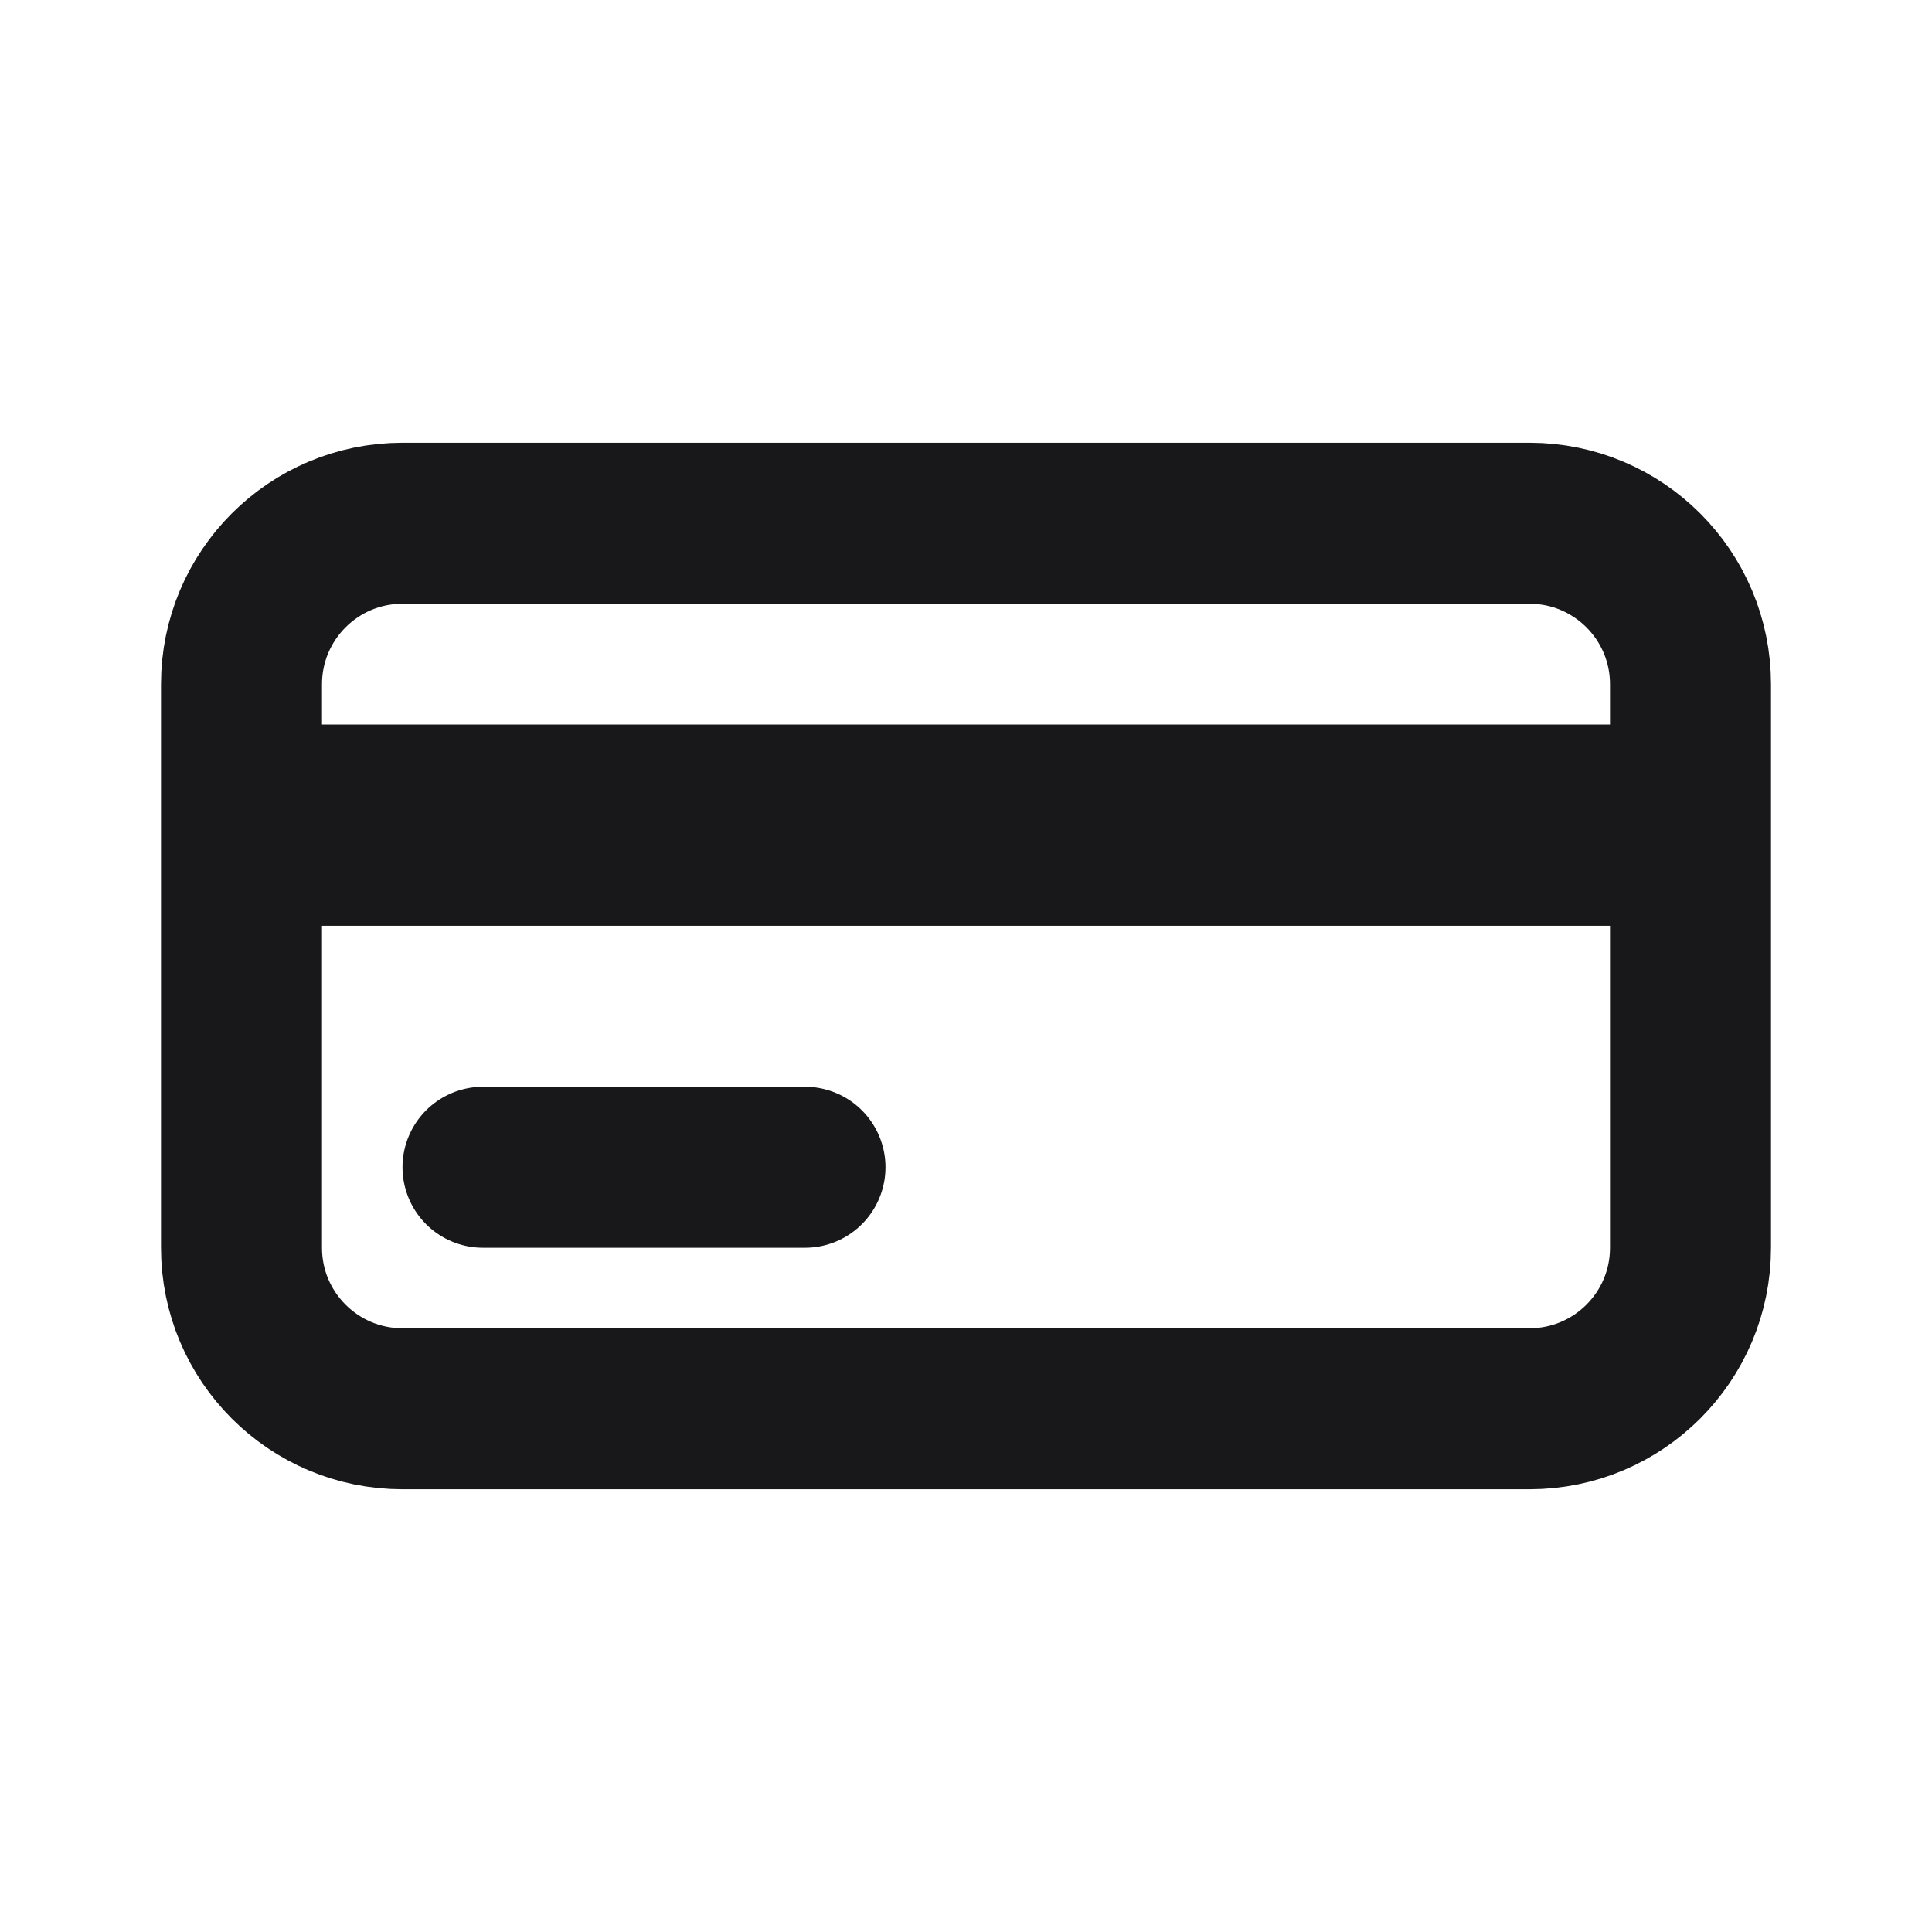
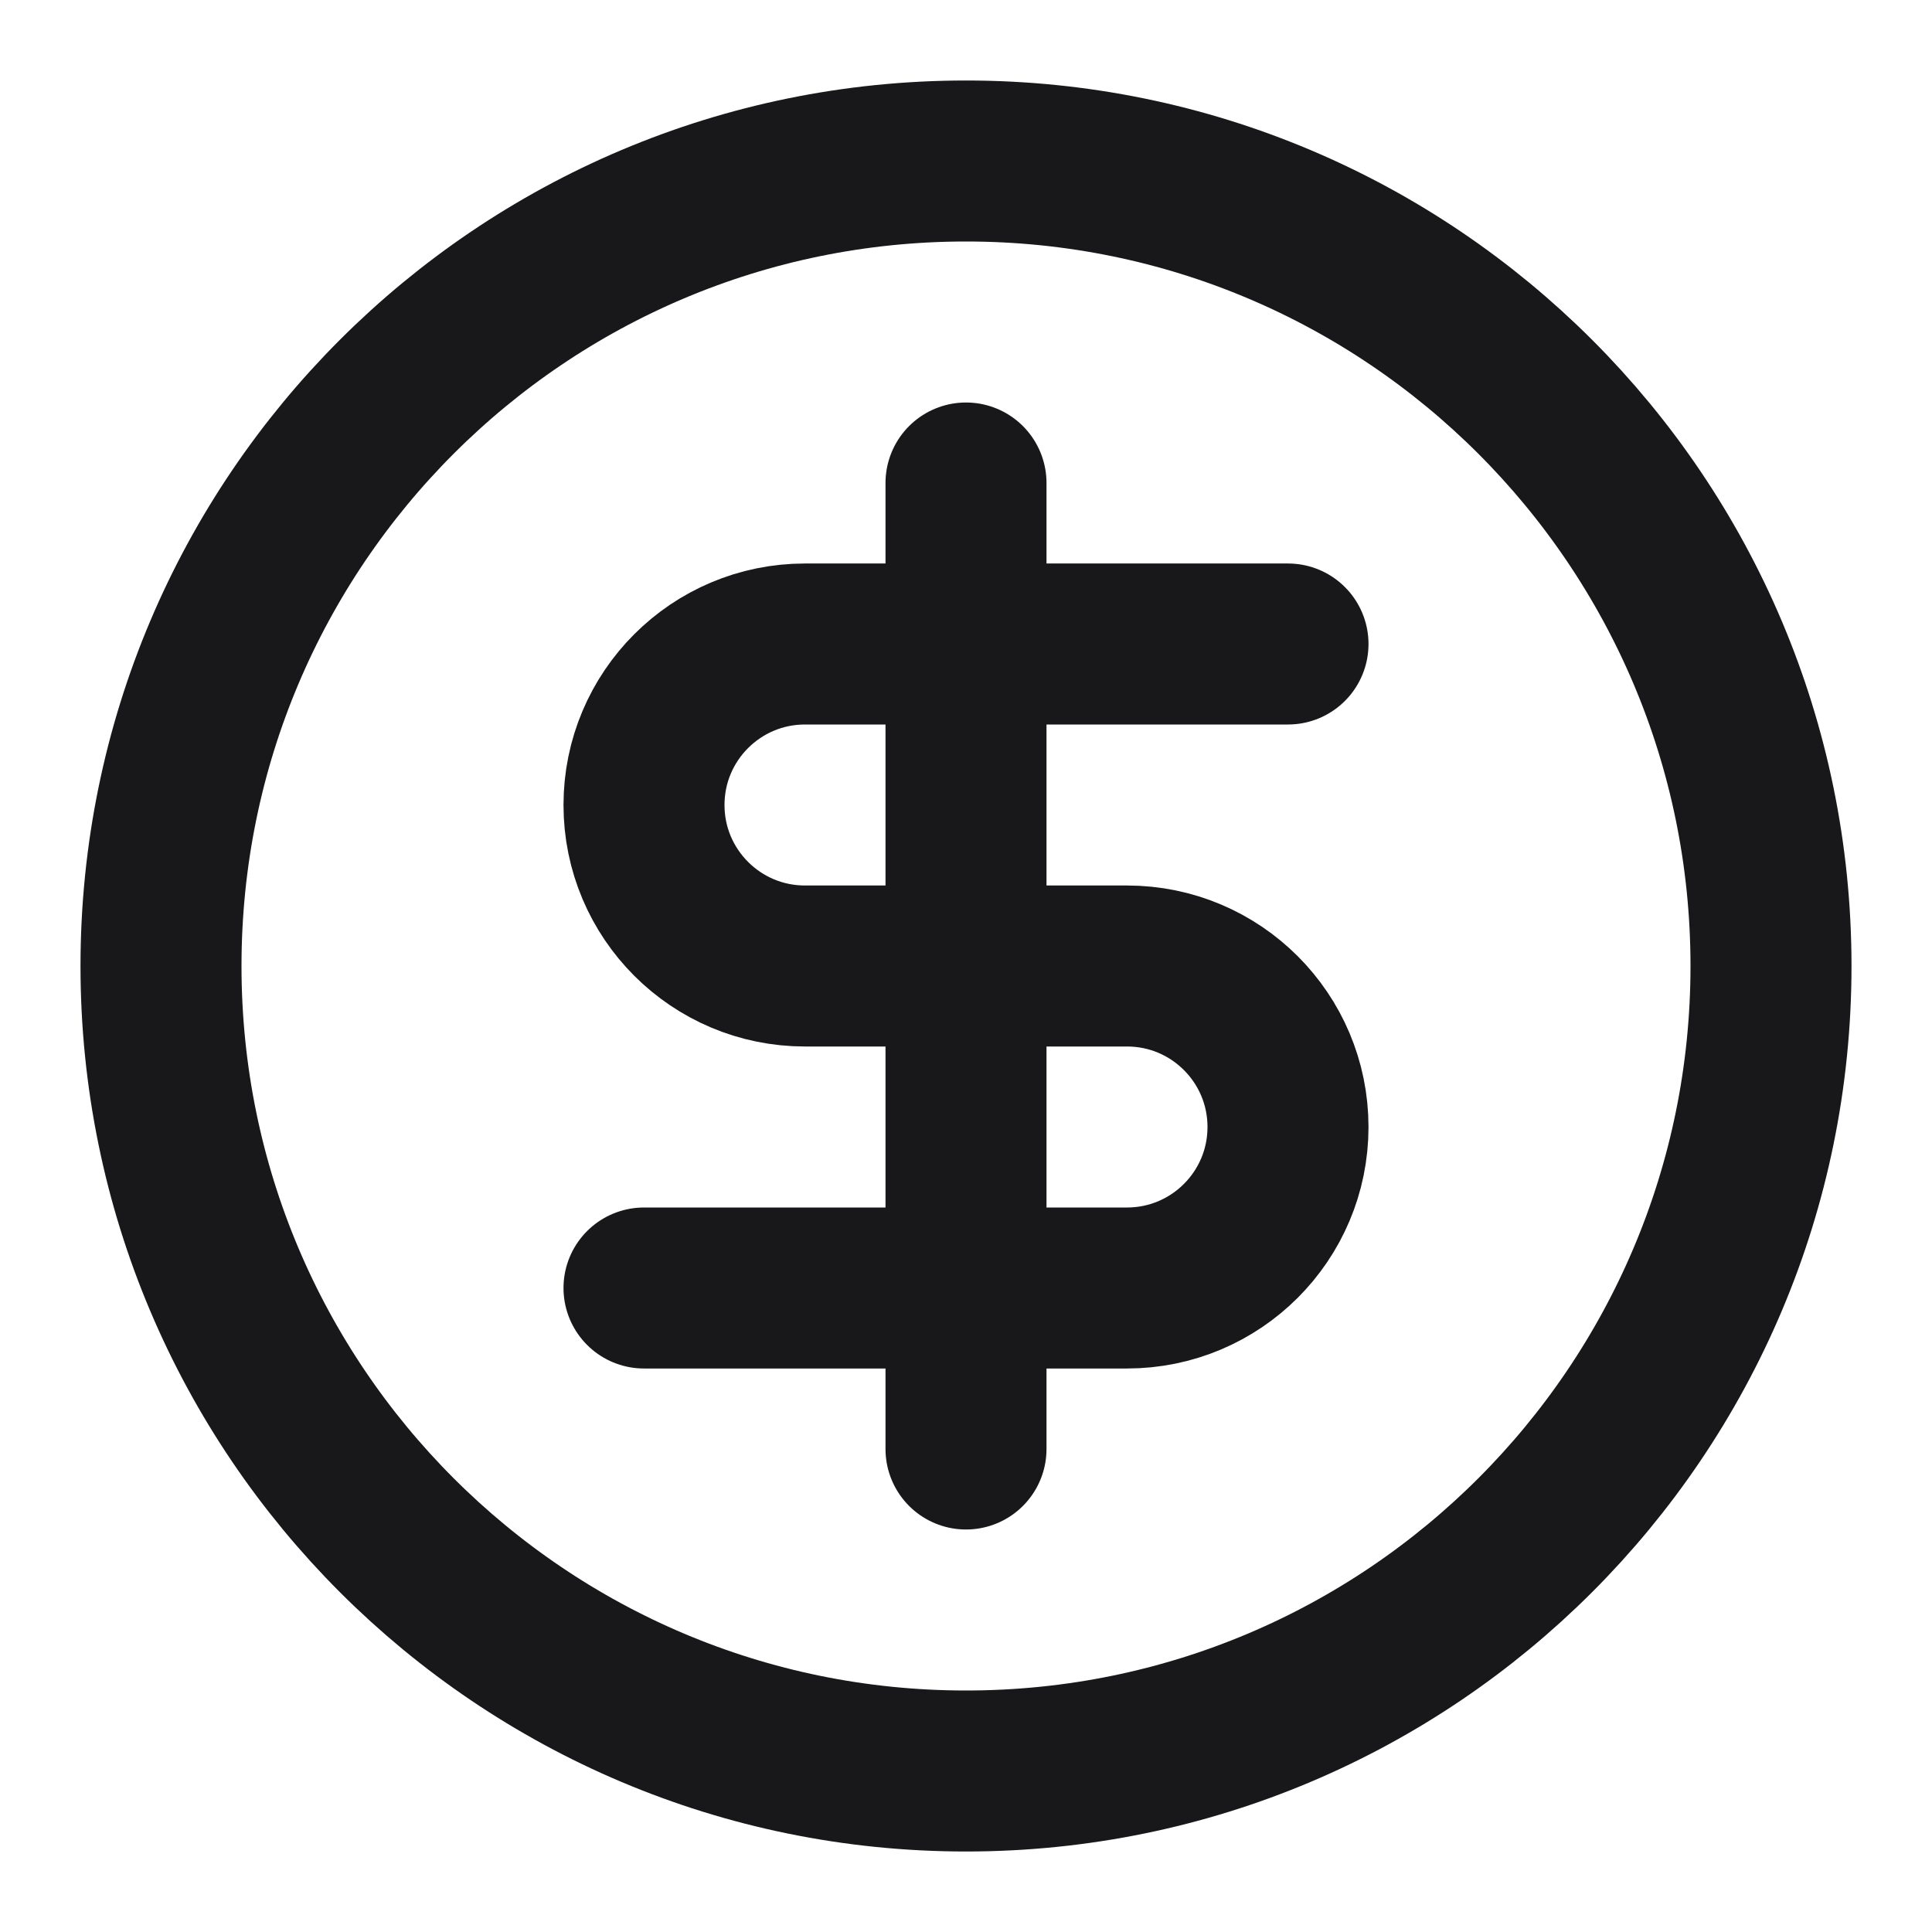
<svg xmlns="http://www.w3.org/2000/svg" viewBox="0 0 24 24">
  <style>
-     rect, path { stroke: #18181b; fill: none; stroke-width: 2; stroke-linecap: round; stroke-linejoin: round; }
-     .stripe { stroke-width: 2.5; stroke-linecap: butt; }
+     circle, path { stroke: #18181b; fill: none; stroke-width: 2; stroke-linecap: round; stroke-linejoin: round; }
    @media (prefers-color-scheme: dark) {
-       rect, path { stroke: #fafafa; }
+       circle, path { stroke: #fafafa; }
    }
  </style>
-   <rect x="3" y="6.5" width="18" height="11" rx="2" />
-   <path class="stripe" d="M3 10.25h18" />
-   <path d="M6 14.5h4" />
+   <circle cx="12" cy="12" r="10" />
+   <path d="M16 8h-6a2 2 0 1 0 0 4h4a2 2 0 1 1 0 4H8m4 2V6" />
</svg>
